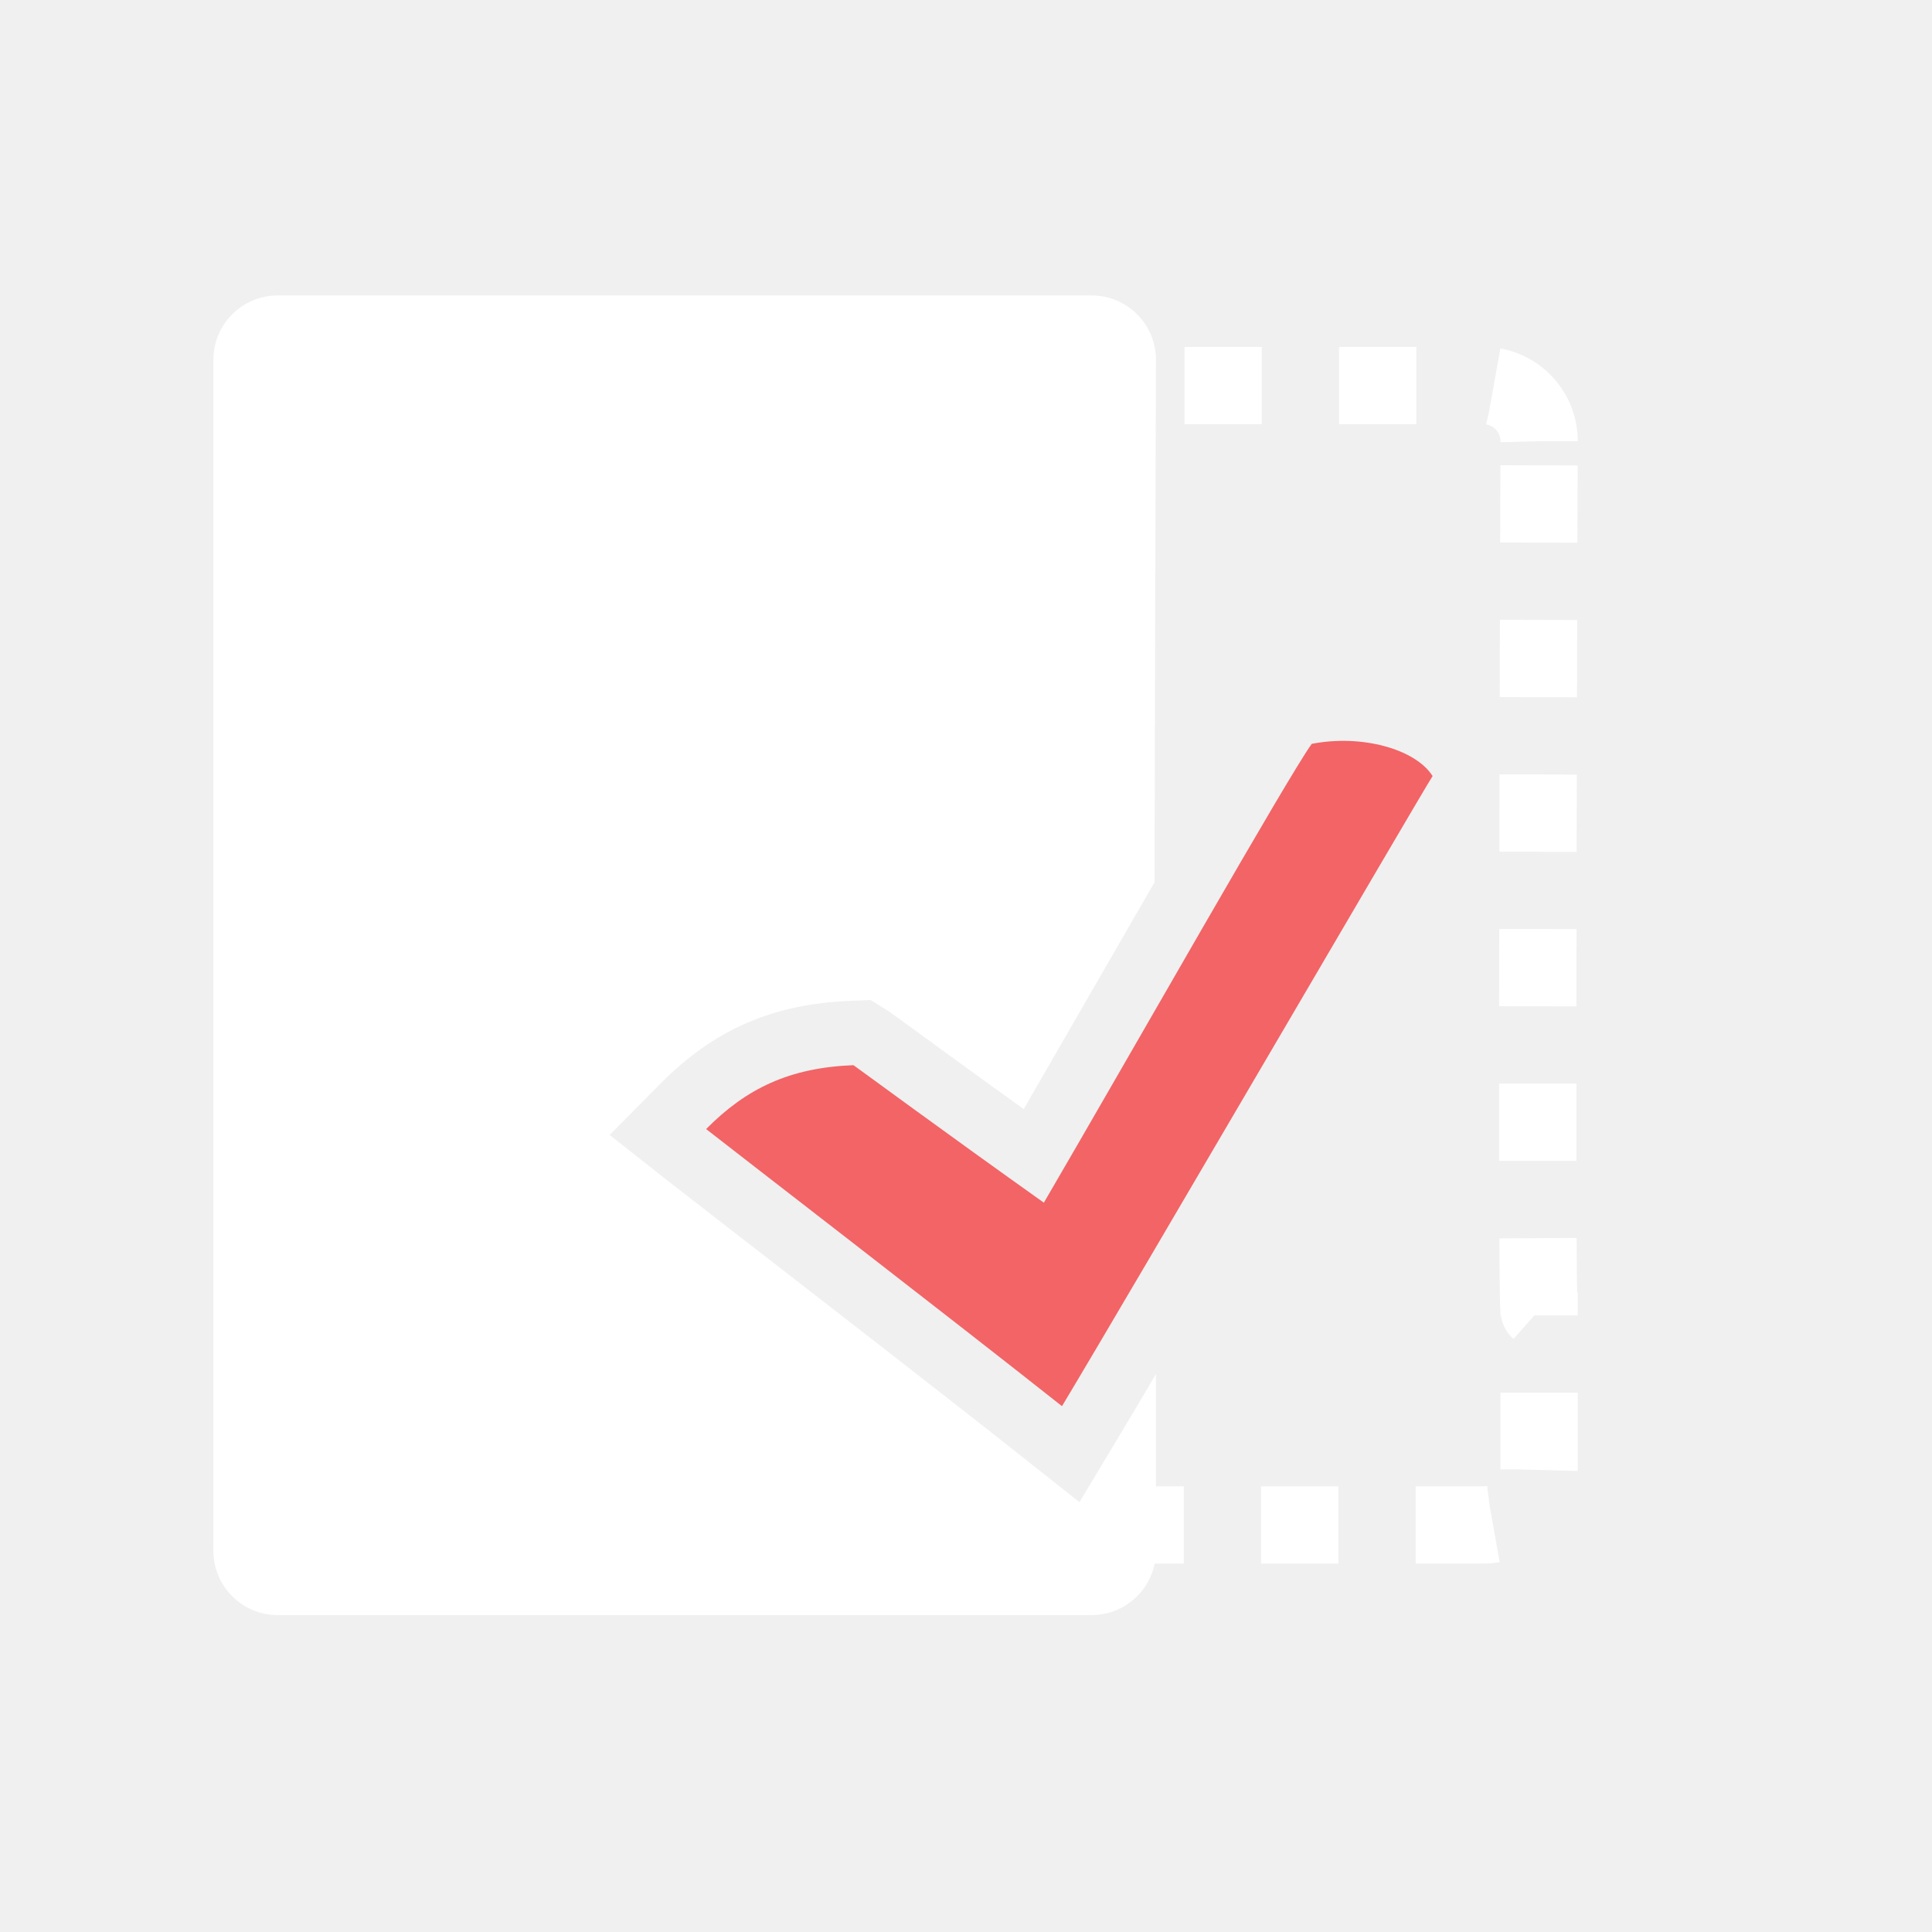
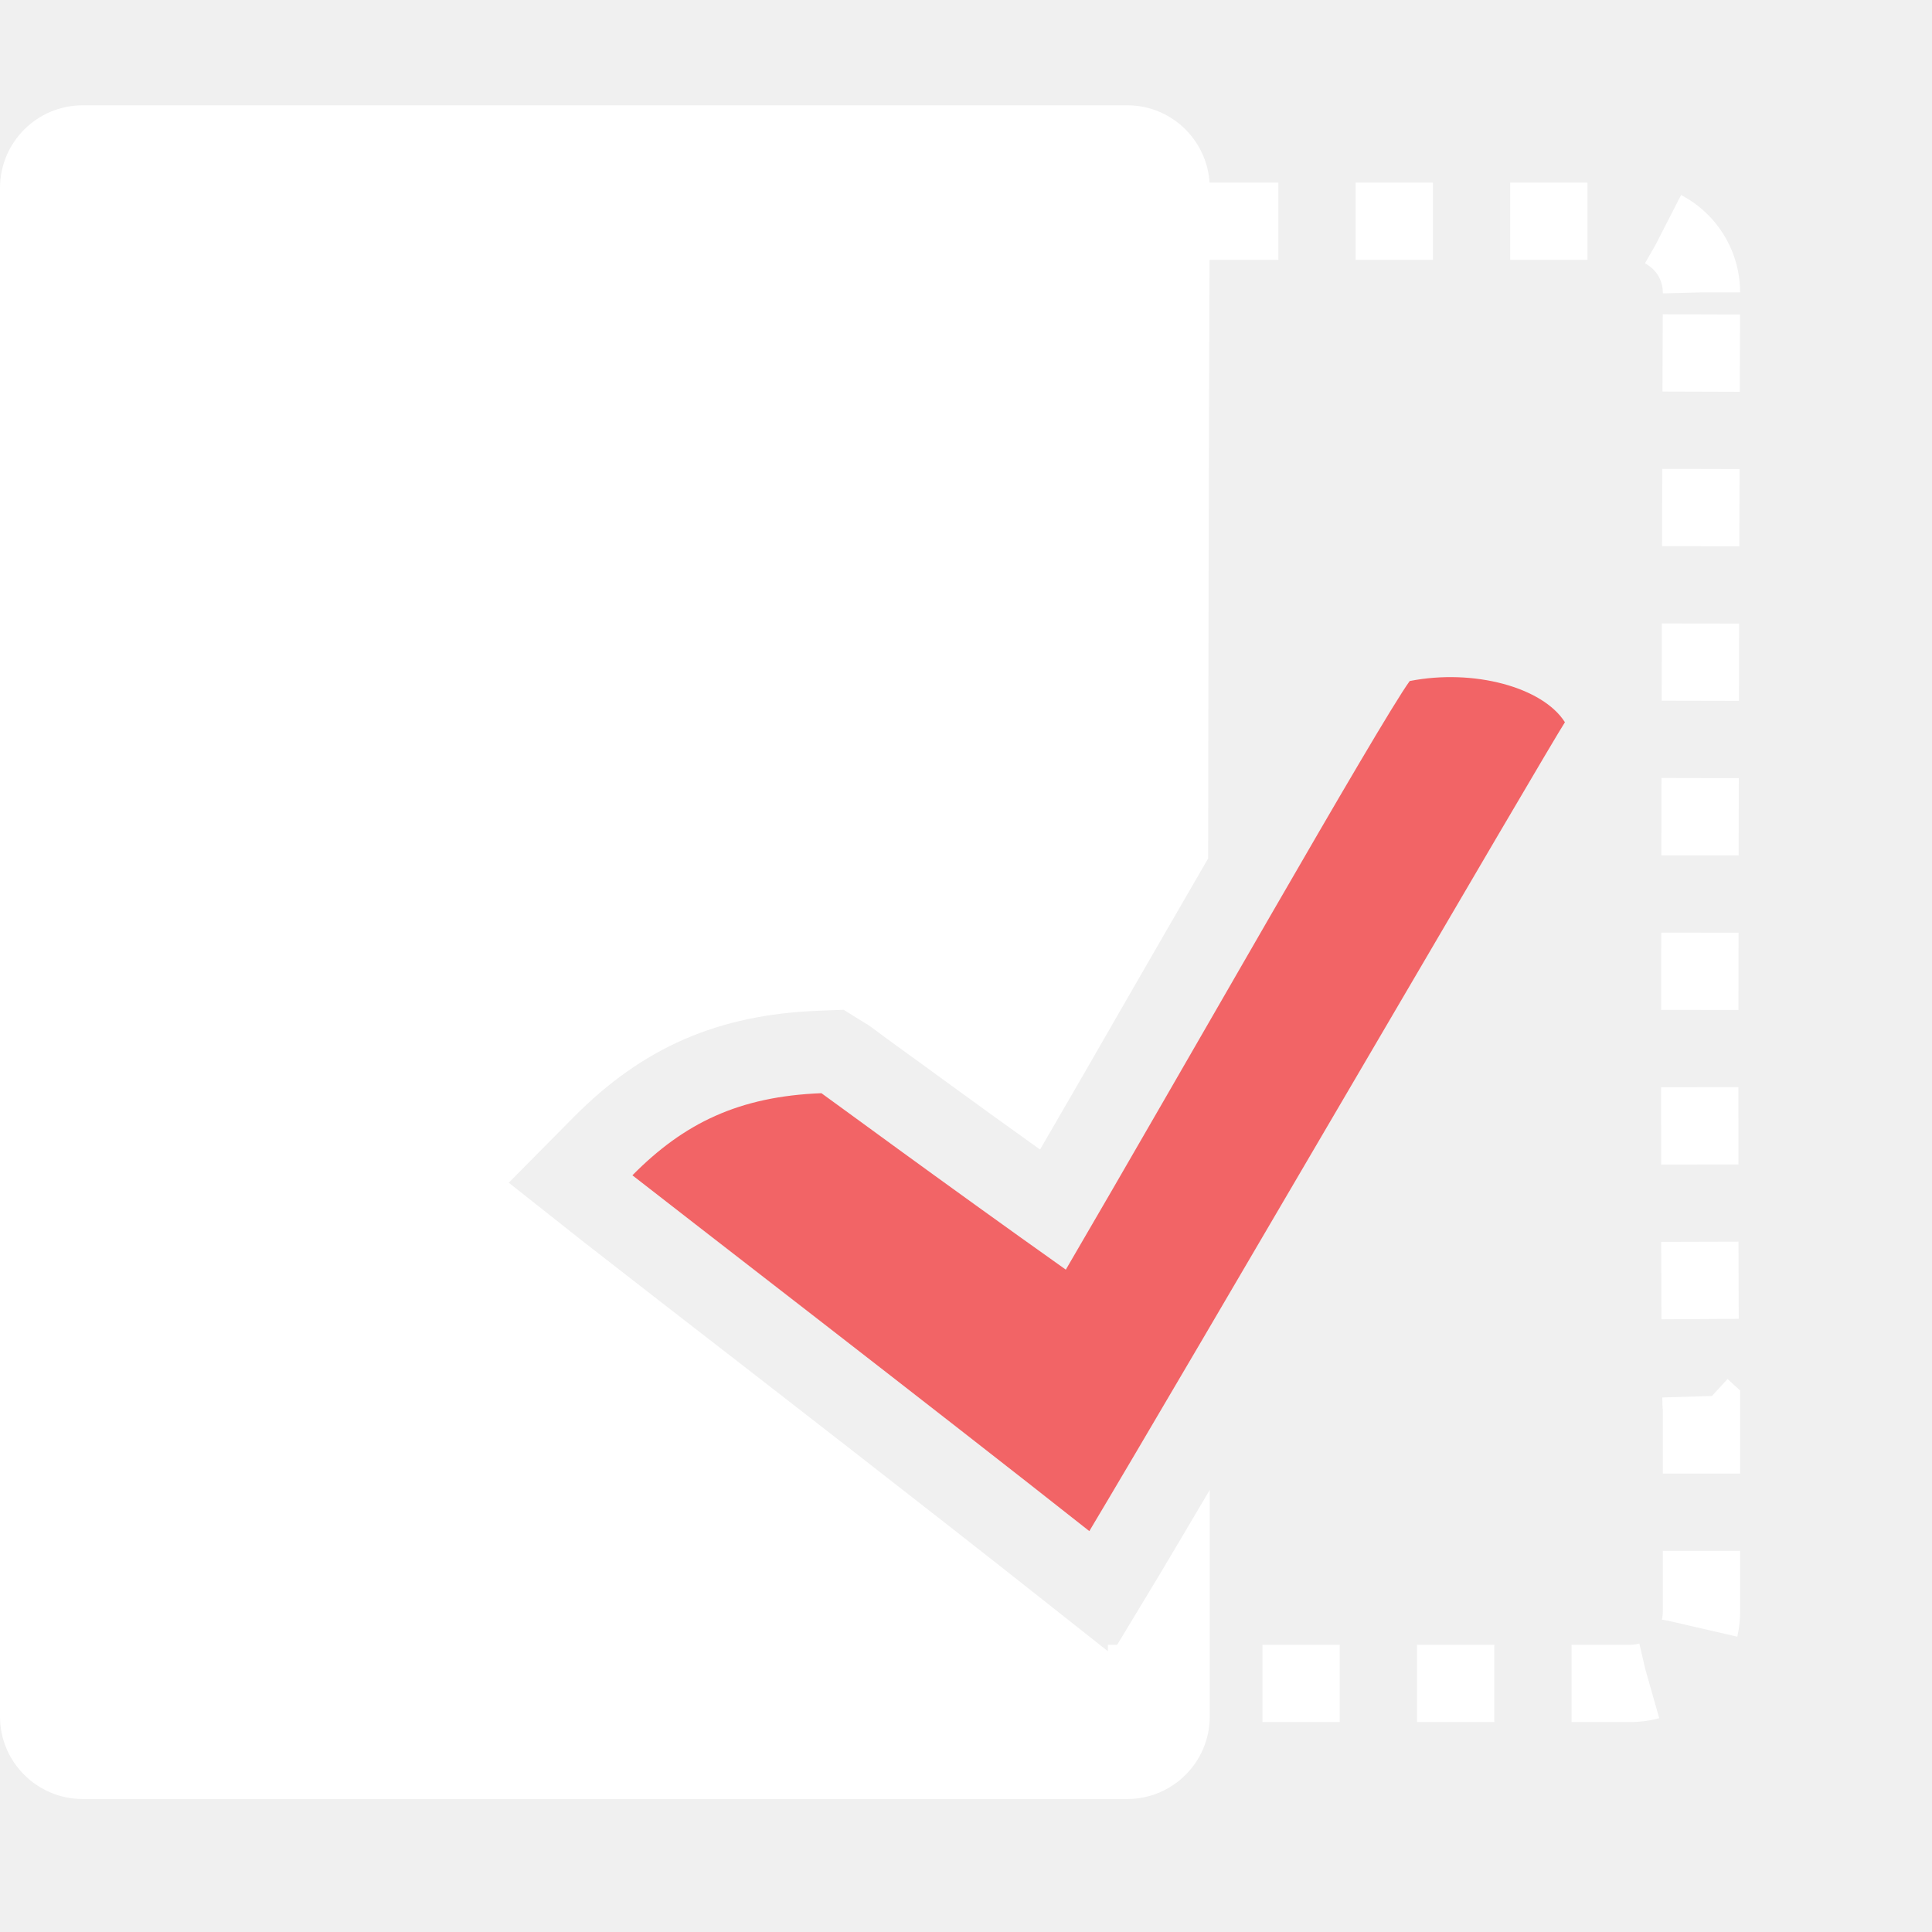
- <svg xmlns="http://www.w3.org/2000/svg" height="600" viewBox="0 0 600 600" width="600">
-   <clipPath id="a">
-     <path d="m0 0h600v600h-600z" />
-   </clipPath>
-   <clipPath id="b">
-     <path d="m291 514.67h242.74v-429.34h-242.74z" />
-   </clipPath>
+ <svg xmlns="http://www.w3.org/2000/svg" width="600" height="600" viewBox="0 0 600 600">
+   <defs>
+     <clipPath id="a" clipPathUnits="userSpaceOnUse">
+       <path d="M600 0v600H0V0z" />
+     </clipPath>
+     <clipPath id="b" clipPathUnits="userSpaceOnUse">
+       <path d="M600 24.48v551.04H288.45V24.48z" />
+     </clipPath>
+   </defs>
  <g clip-path="url(#a)">
-     <path d="m346.95 447-11.71 19.51-17.85-14.13c-25.41-20.11-66.37-51.84-90.85-70.8-10.16-7.87-17.46-13.53-19.63-15.24l-17.58-13.87 15.75-15.91c16.69-16.85 34.95-24.79 59.18-25.75l6.1-.24 5.2 3.21c.8.5.8.5 6.61 4.74 6.81 4.97 20.28 14.8 35.75 25.92 6.69-11.56 13.91-24.1 20.97-36.36 7.26-12.59 13.82-23.98 19.67-34.1.14-80.07.44-162.23.44-162.23 0-11.04-8.96-20-20-20h-252.74c-11.05 0-20 8.96-20 20v369.83c0 11.05 8.95 20 20 20h252.74c11.04 0 20-8.95 20-20v-54.84c-4.95 8.37-9.08 15.32-12.05 20.26zm-87.67-95.67c-1.82.25-3.55.57-5.21.98 19.33 14.97 47.21 36.57 70.19 54.58 1.17-1.99 2.4-4.06 3.66-6.2l-15.33-10.89c-22.03-15.65-43.55-31.35-53.31-38.47z" fill="#fff" />
-     <path d="m444.91 241.01c-5.38-8.45-22.1-13.01-37.54-10-7.42 10.25-55.04 94.24-83.19 142.49-30.03-21.33-58.54-42.34-59.13-42.7-19.94.78-33.29 7.25-45.76 19.84 7.37 5.81 74.5 57.55 110.52 86.06 22.1-36.8 111.56-190.28 115.1-195.69z" fill="#f26466" />
+     <path d="m360.3 488.7-15.1 25-22.9-18.1c-32.6-25.8-85.2-66.6-116.6-90.9-13-10.1-22.4-17.4-25.2-19.6L158 367.3l20.2-20.4c21.4-21.6 44.8-31.8 75.9-33l7.9-.3 6.6 4.1c1.1.6 1.1.6 8.5 6.1 8.8 6.3 26 19 45.9 33.2 8.6-14.8 17.9-30.9 26.9-46.6 9.3-16.2 17.8-30.8 25.3-43.8.1-102.8.5-208.2.5-208.2 0-14.2-11.5-25.7-25.6-25.7H25.7C11.5 32.7 0 44.2 0 58.4v474.7c0 14.1 11.5 25.6 25.7 25.6h324.4c14.1 0 25.6-11.5 25.6-25.6v-70.4c-6.3 10.7-11.6 19.6-15.4 26M247.7 365.9q-3.5.5-6.7 1.2c24.9 19.3 60.6 47 90.1 70.1q2.3-3.8 4.7-8l-19.6-13.9c-28.3-20.1-55.9-40.3-68.5-49.4" style="fill:#fff" />
+     <path d="M486 224.3c-6.9-10.9-28.4-16.7-48.2-12.8-9.5 13.1-70.6 120.9-106.8 182.8-38.5-27.3-75.1-54.3-75.9-54.8-25.6 1-42.7 9.3-58.7 25.5 9.5 7.5 95.6 73.9 141.9 110.5 28.3-47.3 143.1-244.3 147.7-251.2" style="fill:#f26466" />
    <g clip-path="url(#b)">
-       <path d="m477.99 137.02c0-9.54-7.73-17.27-17.26-17.27h-218.21c-9.53 0-17.26 7.73-17.26 17.27v319.3c0 9.53 7.73 17.26 17.26 17.26h218.21c9.53 0 17.26-7.73 17.26-17.26v-49.47c-.98-.87 0-269.83 0-269.83z" fill="none" stroke="#fff" stroke-dasharray="24 24" stroke-width="24" />
+       <path d="M528.4 90.8c0-12.2-9.9-22.1-22.1-22.1H226.2c-12.2 0-22.1 9.9-22.1 22.1v409.8c0 12.3 9.9 22.2 22.1 22.2h280.1c12.2 0 22.1-9.9 22.1-22.2v-63.5c-1.2-1.1 0-346.3 0-346.3z" style="fill:none;stroke:#fff;stroke-width:24;stroke-dasharray:24,24" />
    </g>
  </g>
</svg>
